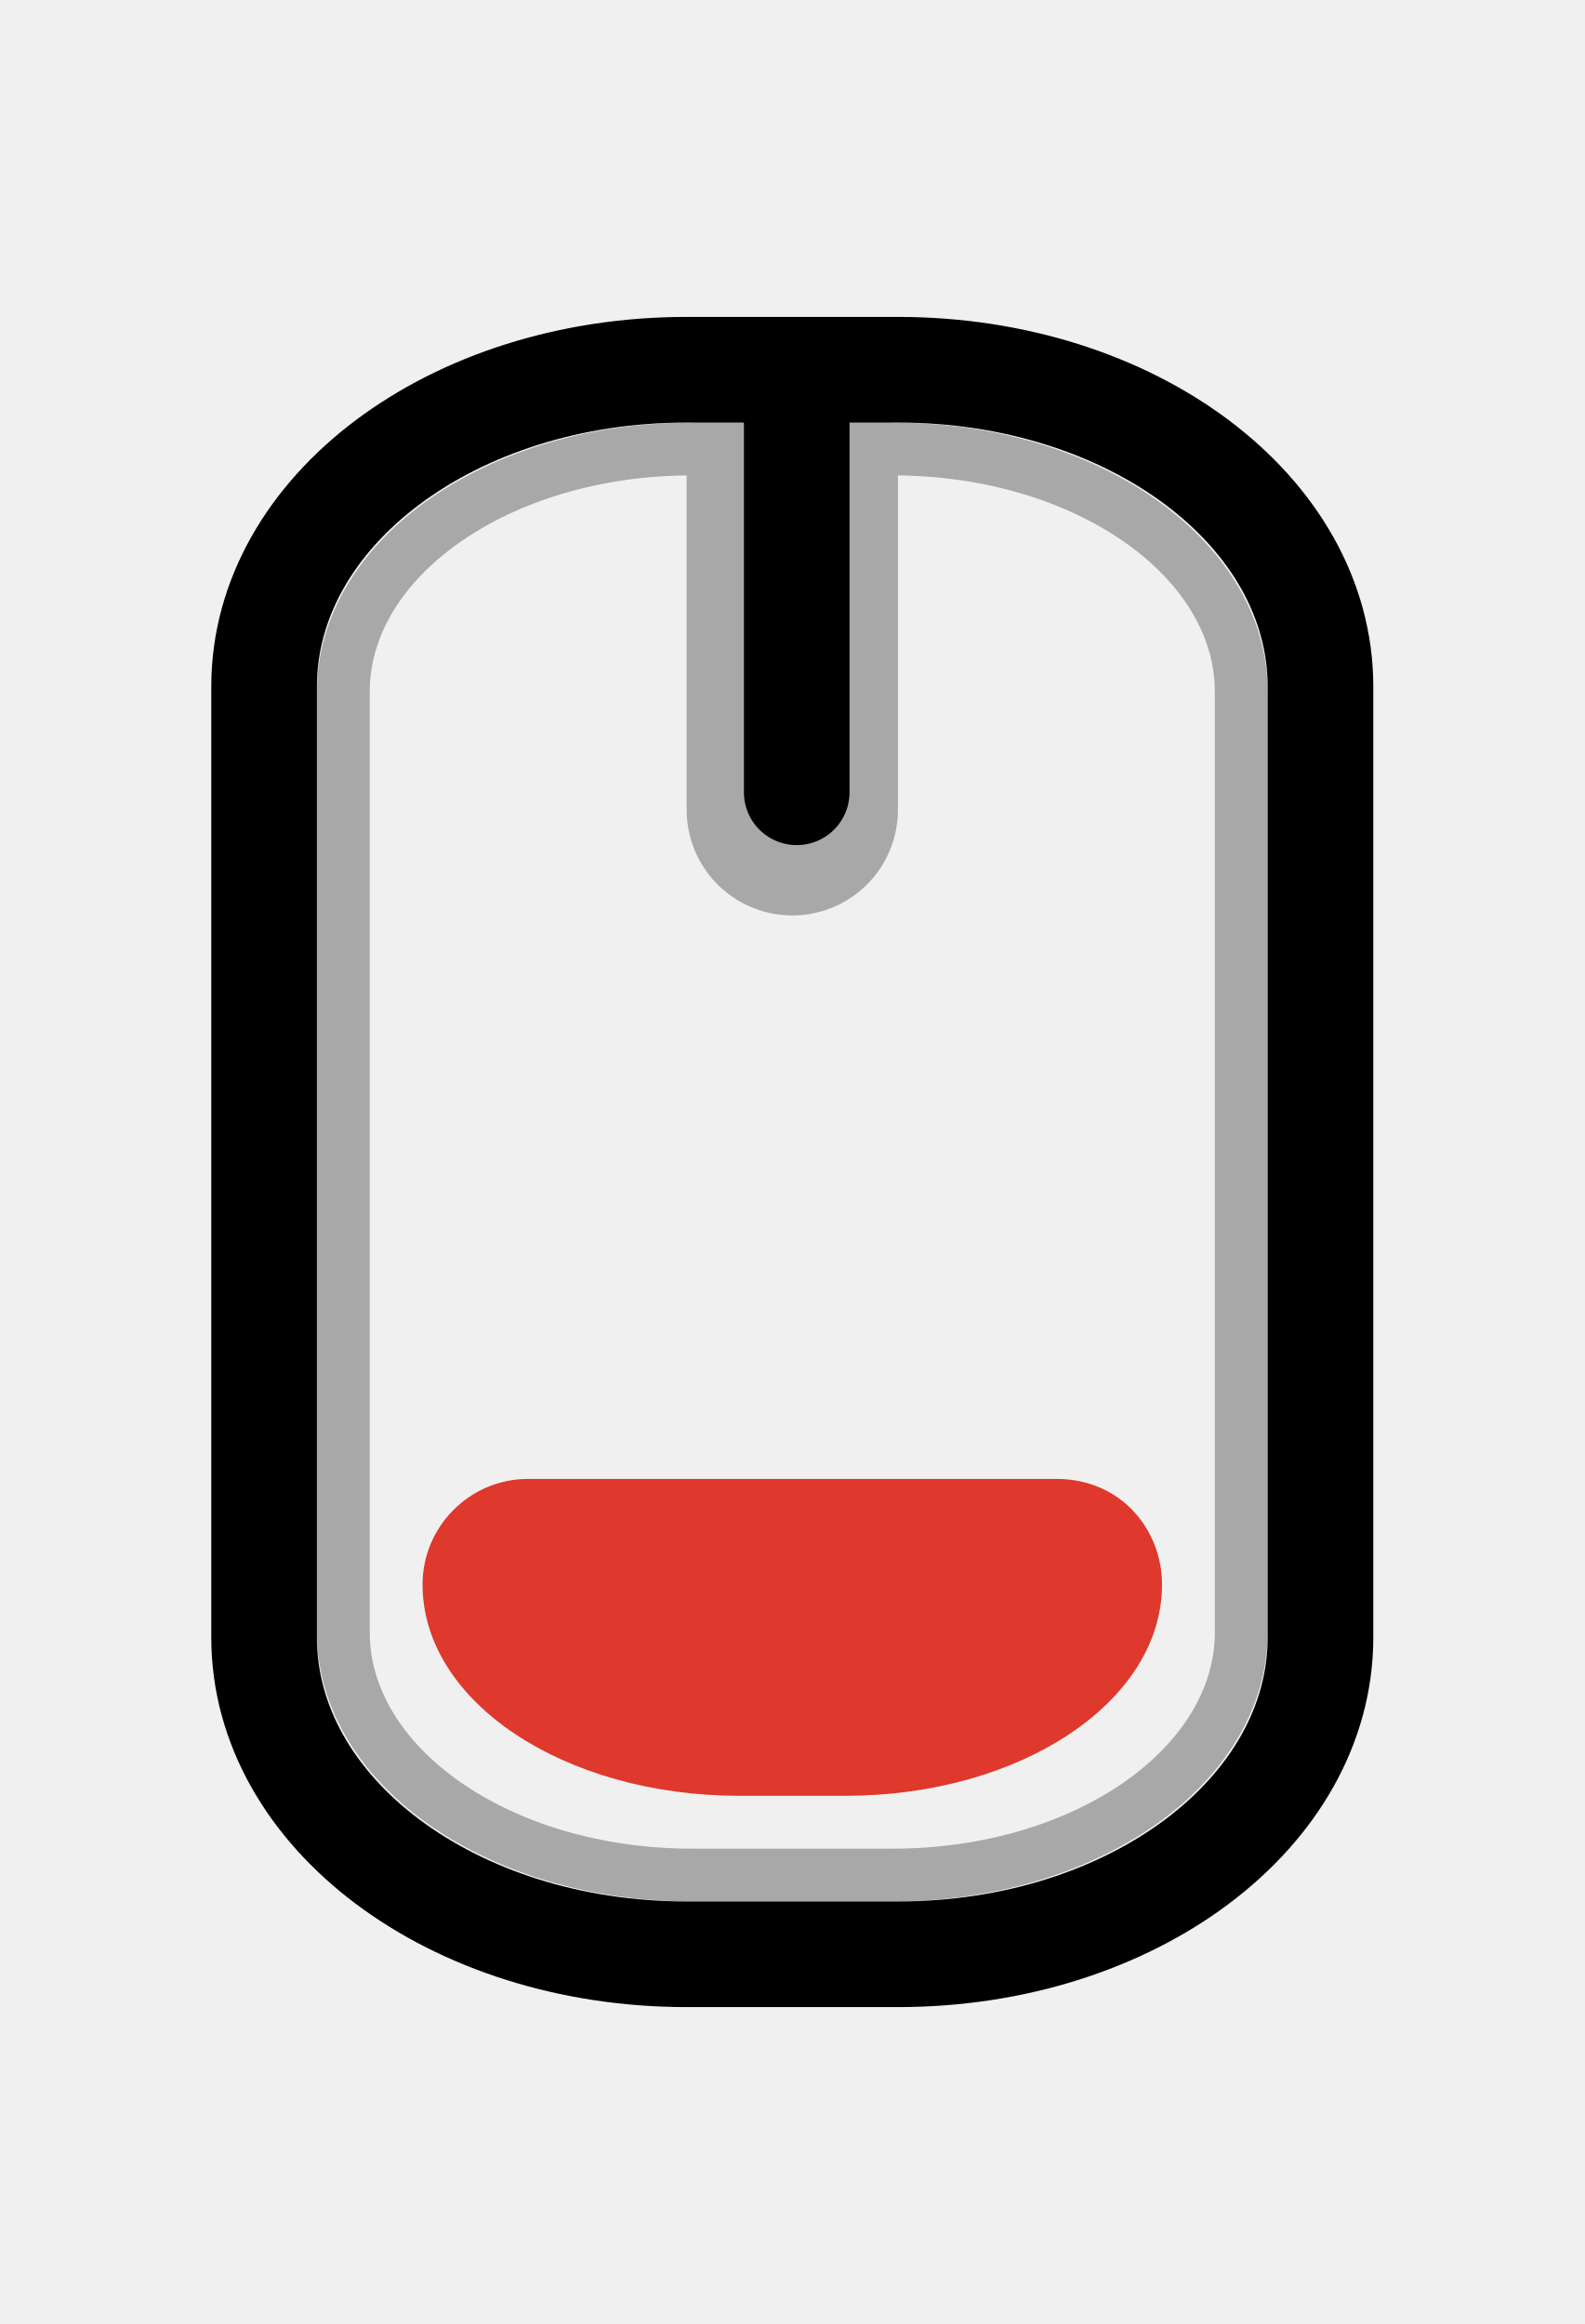
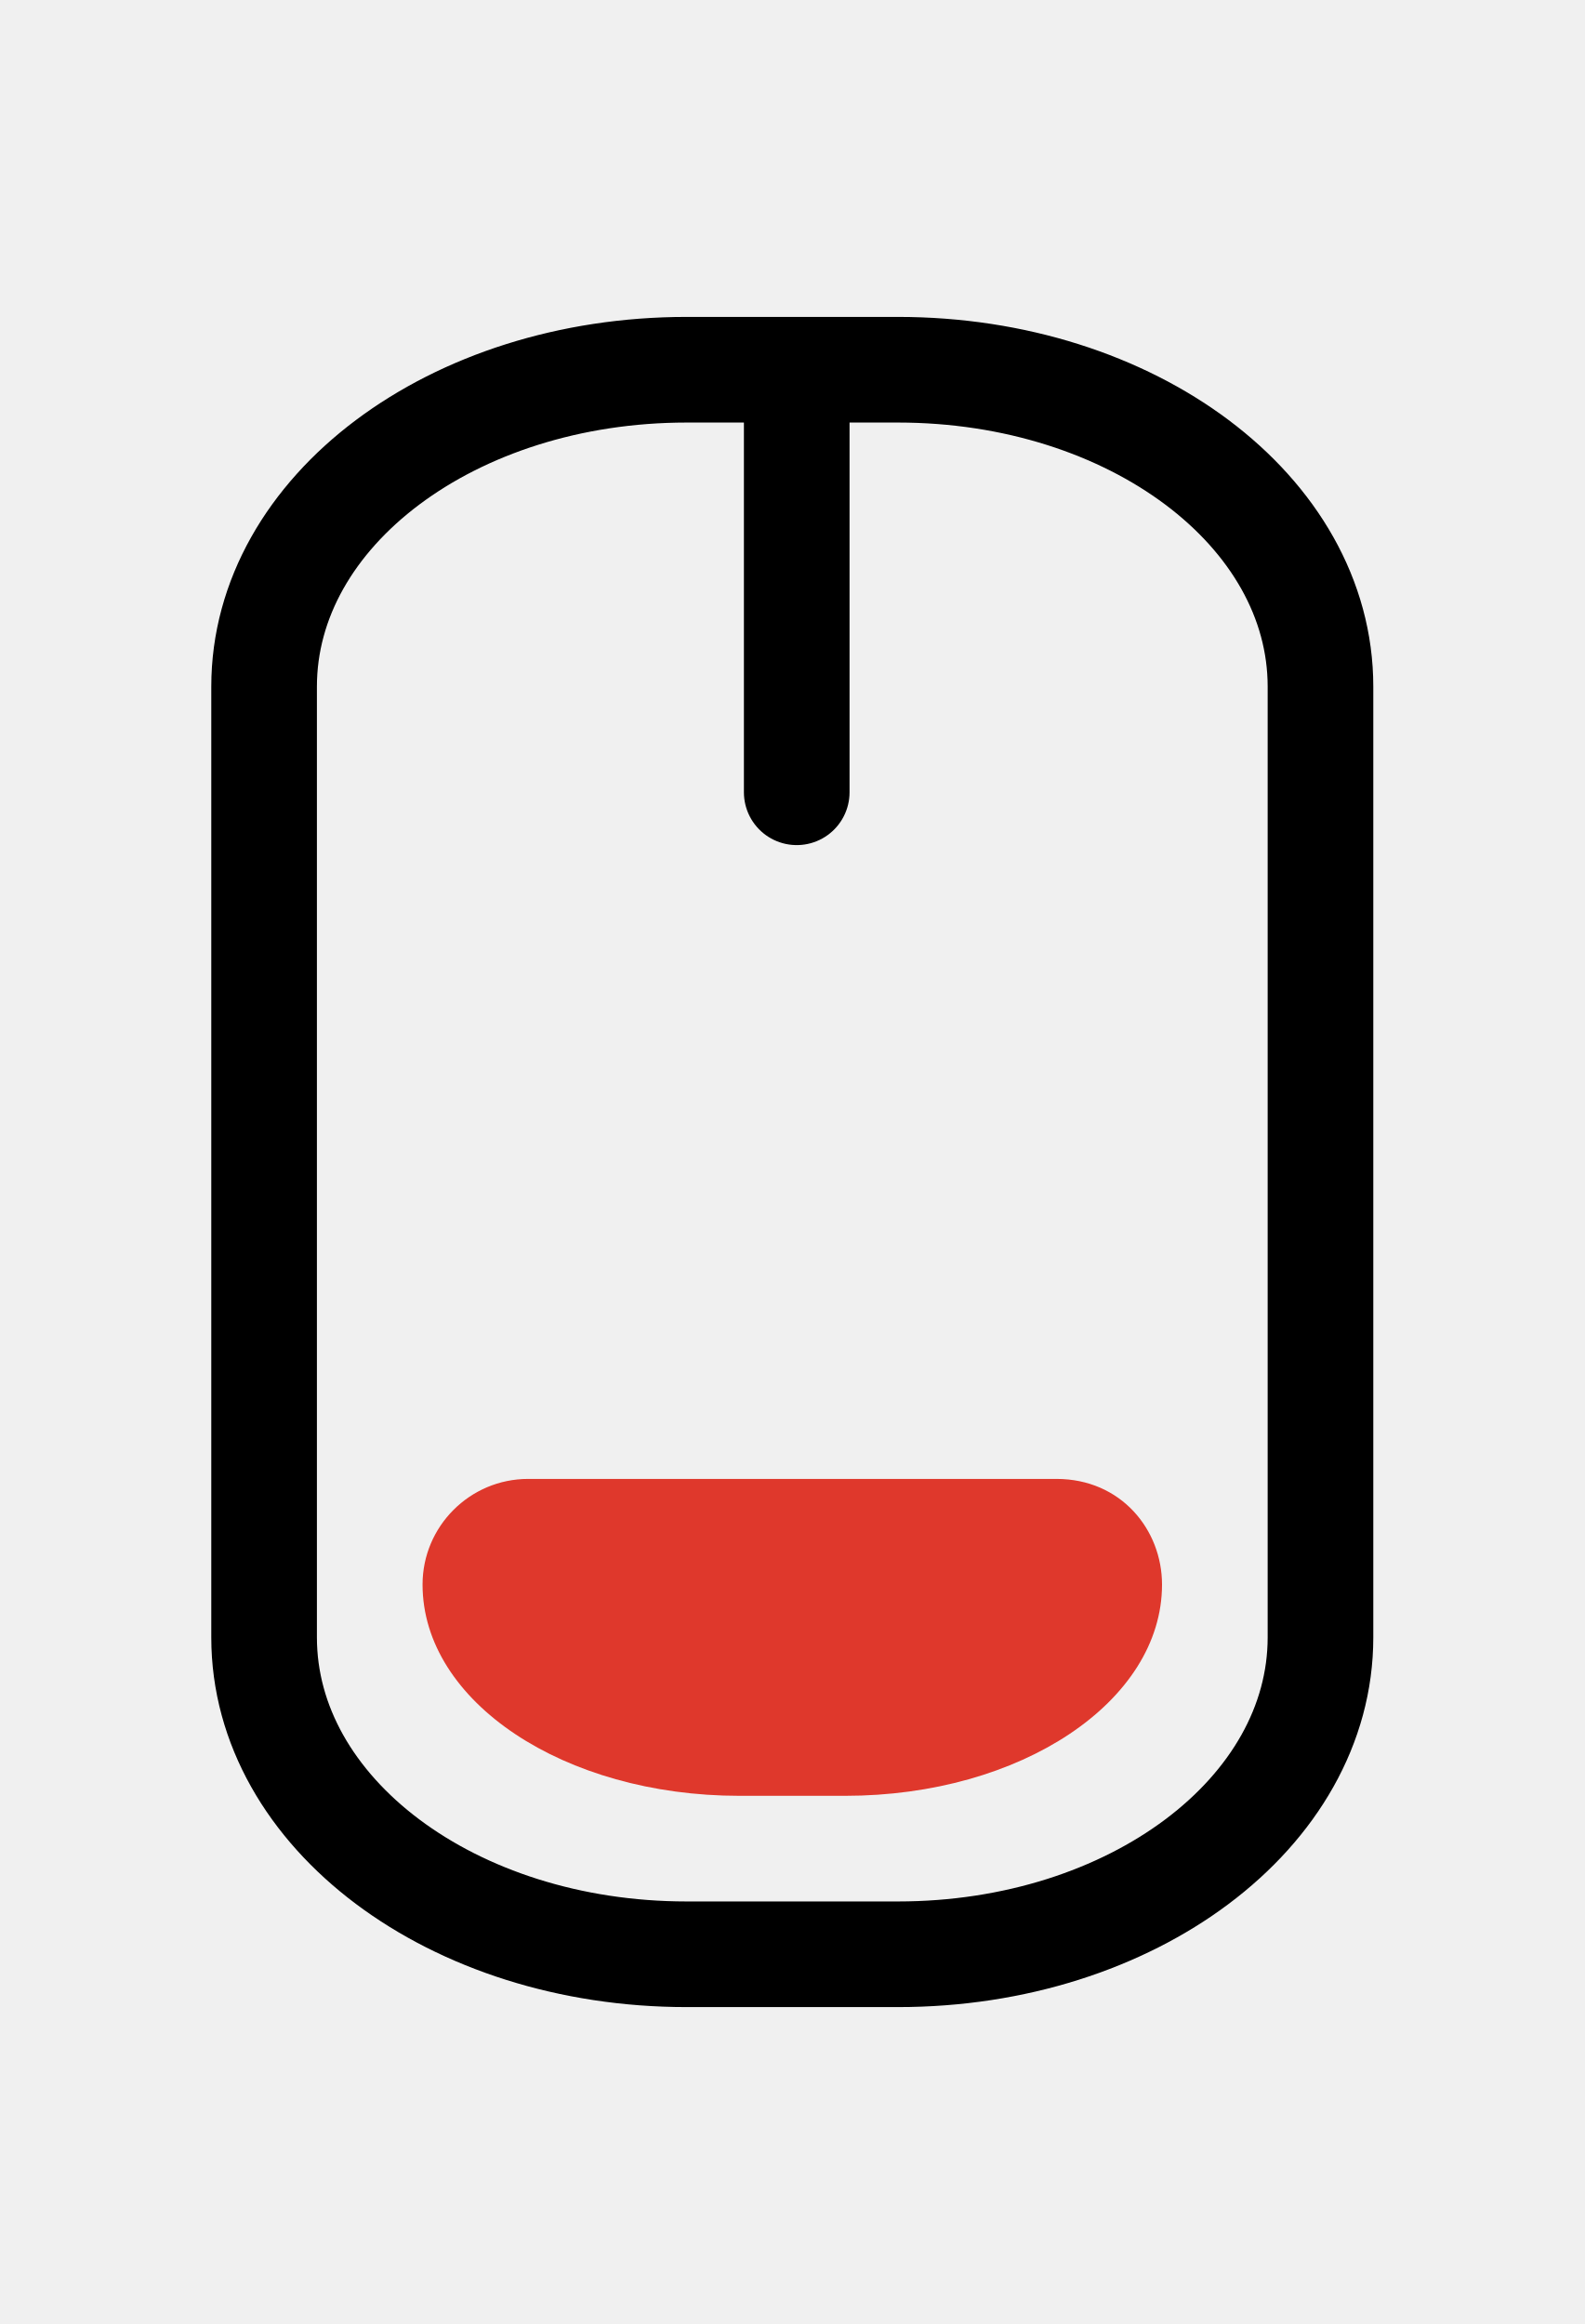
<svg xmlns="http://www.w3.org/2000/svg" width="15" height="22" id="svg3856" version="1.1">
  <defs id="defs3858" />
  <g id="layer1" transform="translate(0,6)">
    <path d="m 5,9 c -0.552,0 -1,0.449 -1,1 0,1.108 1.338,2 3,2 l 1,0 c 1.662,0 3,-0.892 3,-2 C 11,9.483 10.614,9 10,9 L 5,9 z" id="rect3728-2" style="opacity:0;fill:#ffffff;fill-opacity:1;fill-rule:evenodd;stroke:none;stroke-width:1.7;marker:none;visibility:visible;display:inline;overflow:visible;enable-background:accumulate" />
    <path d="m 6.5,-1.5 2,0 c 2.216,0 4,1.338 4,3 L 12.5,10.5 c 0,1.662 -1.784,3 -4,3 l -2,0 c -2.216,0 -4,-1.338 -4,-3 l 0,-9 c 0,-1.662 1.784,-3 4,-3 z m 1.042,10e-7 0,4" id="rect2406-4" style="opacity:0;fill:none;stroke:#ffffff;stroke-width:1;stroke-linecap:round;stroke-linejoin:miter;stroke-miterlimit:4;stroke-opacity:1;stroke-dasharray:none;stroke-dashoffset:0;marker:none;visibility:visible;display:inline;overflow:visible;enable-background:accumulate" />
-     <g id="g3195" style="opacity:0.3;fill:none;stroke:#000000;stroke-opacity:1" transform="translate(-5,-7)">
+     <g id="g3195" style="opacity:0;fill:none;stroke:#000000;stroke-opacity:1" transform="translate(-5,-7)">
      <path d="m 12.5,5.333 0,3.333" id="path3193" style="fill:none;stroke:#000000;stroke-width:2;stroke-linecap:round;stroke-linejoin:miter;stroke-miterlimit:4;stroke-opacity:1;stroke-dasharray:none;stroke-dashoffset:0;marker:none;visibility:visible;display:inline;overflow:visible;enable-background:accumulate" />
      <rect width="13.5" height="8.5" rx="2.3" ry="3.3" x="-18.75" y="8.25" transform="matrix(0,-1,1,0,0,0)" id="rect3236" style="fill:none;stroke:#000000;stroke-width:0.5;stroke-linecap:round;stroke-linejoin:miter;stroke-miterlimit:4;stroke-opacity:1;stroke-dasharray:none;stroke-dashoffset:0;marker:none;visibility:visible;display:inline;overflow:visible;enable-background:accumulate" />
    </g>
    <path d="m 6.5,-2.5 2,0 c 2.216,0 4,1.338 4,3 L 12.5,9.5 c 0,1.662 -1.784,3 -4,3 l -2,0 c -2.216,0 -4,-1.338 -4,-3 l 0,-9 c 0,-1.662 1.784,-3 4,-3 z m 1.042,1e-6 0,4" id="rect2406" style="fill:none;stroke:#000000;stroke-width:1;stroke-linecap:round;stroke-linejoin:miter;stroke-miterlimit:4;stroke-opacity:1;stroke-dasharray:none;stroke-dashoffset:0;marker:none;visibility:visible;display:inline;overflow:visible;enable-background:accumulate" />
    <path d="M 5,8 C 4.448,8 4,8.449 4,9 c 0,1.108 1.338,2 3,2 l 1,0 C 9.662,11 11,10.108 11,9 11,8.483 10.614,8 10,8 L 5,8 z" id="rect3728" style="fill:#df382c;fill-opacity:1;fill-rule:evenodd;stroke:none;stroke-width:1.7;marker:none;visibility:visible;display:inline;overflow:visible;enable-background:accumulate" />
  </g>
</svg>
